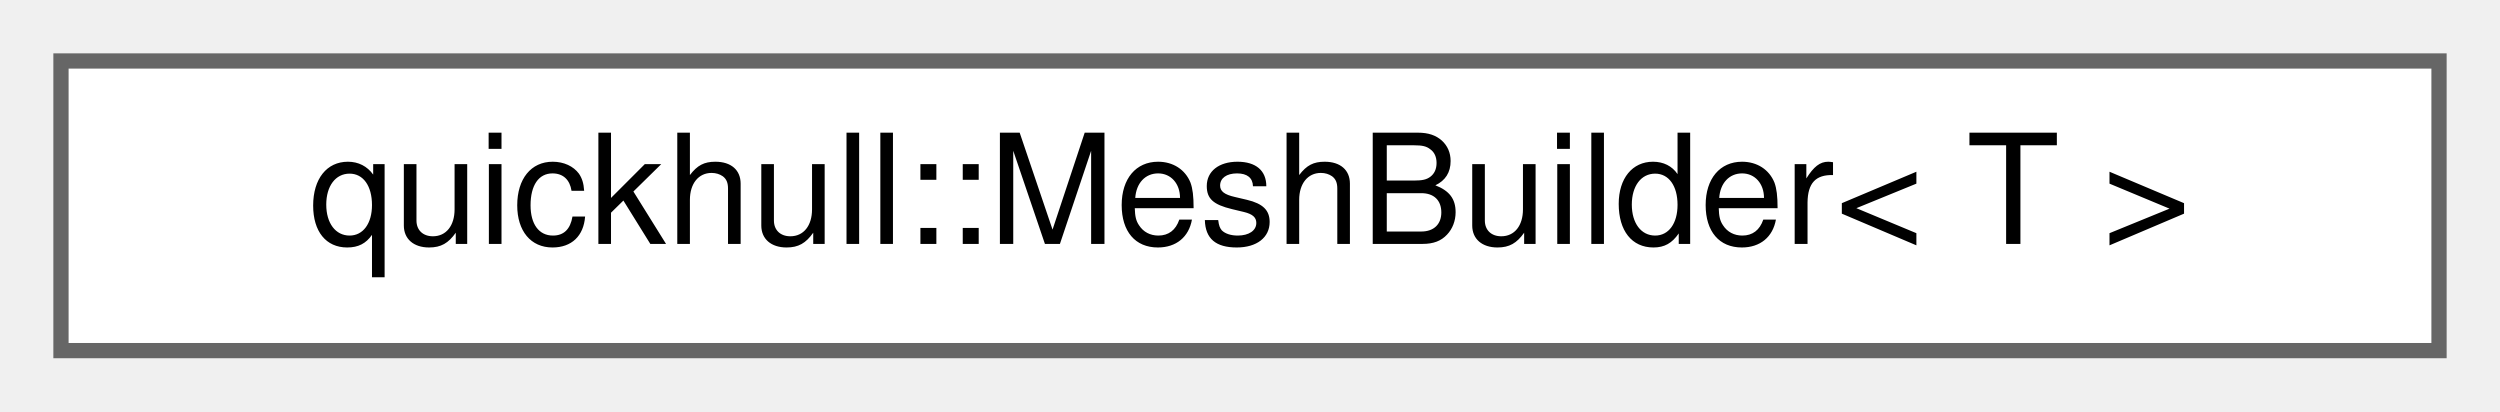
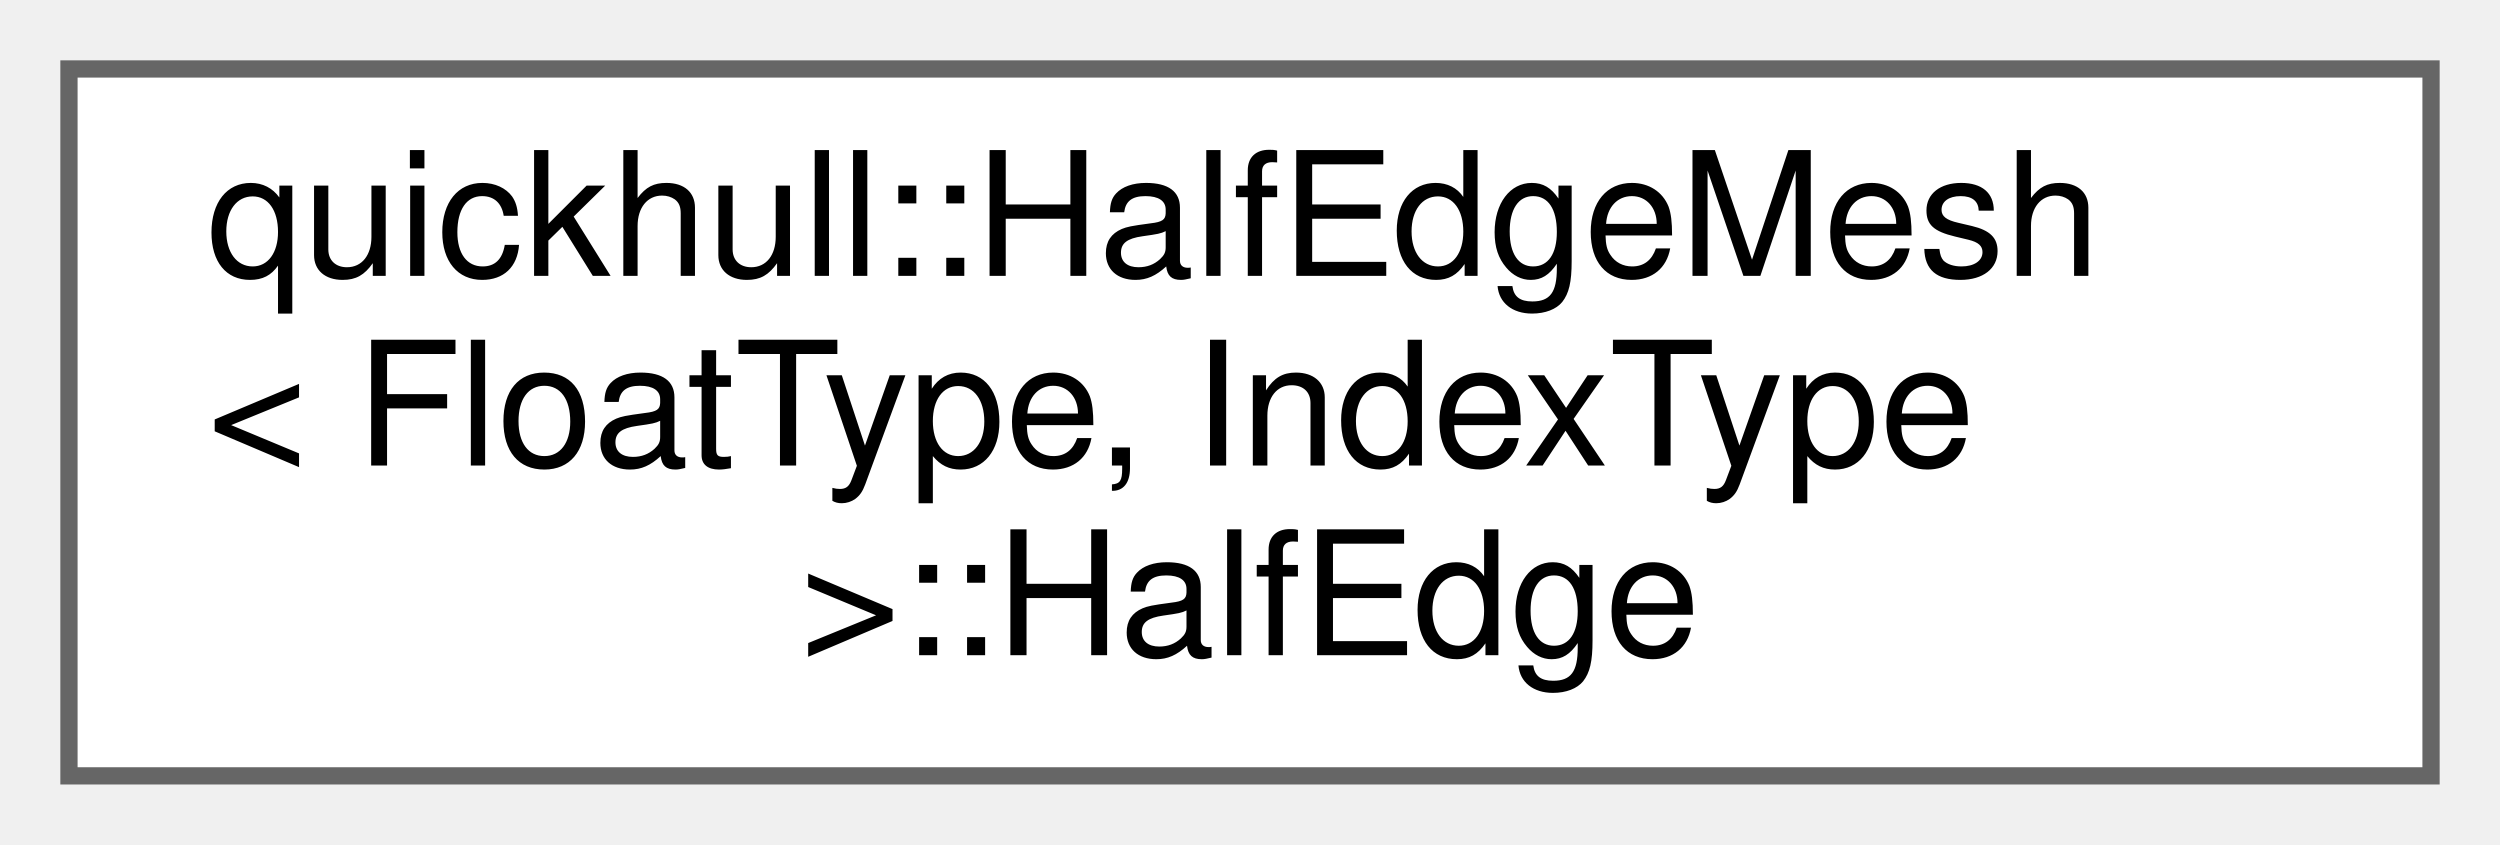
- <svg xmlns="http://www.w3.org/2000/svg" xmlns:xlink="http://www.w3.org/1999/xlink" width="164pt" height="27pt" viewBox="0.00 0.00 164.00 27.00">
-   <g id="graph0" class="graph" transform="scale(1 1) rotate(0) translate(4 23)">
+ <svg xmlns="http://www.w3.org/2000/svg" xmlns:xlink="http://www.w3.org/1999/xlink" width="145pt" height="49pt" viewBox="0.00 0.00 145.00 49.00">
+   <g id="graph0" class="graph" transform="scale(1 1) rotate(0) translate(4 45)">
    <g id="Node000000" class="node">
      <g id="a_Node000000">
-         <a xlink:href="classquickhull_1_1MeshBuilder.html" target="_top" xlink:title=" ">
-           <polygon fill="white" stroke="#666666" points="156,-19 0,-19 0,0 156,0 156,-19" />
-           <text text-anchor="middle" x="78" y="-7" font-family="Helvetica,sans-Serif" font-size="10.00">quickhull::MeshBuilder&lt; T &gt;</text>
+         <a xlink:href="structquickhull_1_1HalfEdgeMesh_1_1HalfEdge.html" target="_top" xlink:title=" ">
+           <polygon fill="white" stroke="#666666" points="137,-41 0,-41 0,0 137,0 137,-41" />
+           <text text-anchor="start" x="8" y="-29" font-family="Helvetica,sans-Serif" font-size="10.00">quickhull::HalfEdgeMesh</text>
+           <text text-anchor="start" x="8" y="-18" font-family="Helvetica,sans-Serif" font-size="10.00">&lt; FloatType, IndexType</text>
+           <text text-anchor="middle" x="68.5" y="-7" font-family="Helvetica,sans-Serif" font-size="10.00"> &gt;::HalfEdge</text>
        </a>
      </g>
    </g>
  </g>
</svg>
